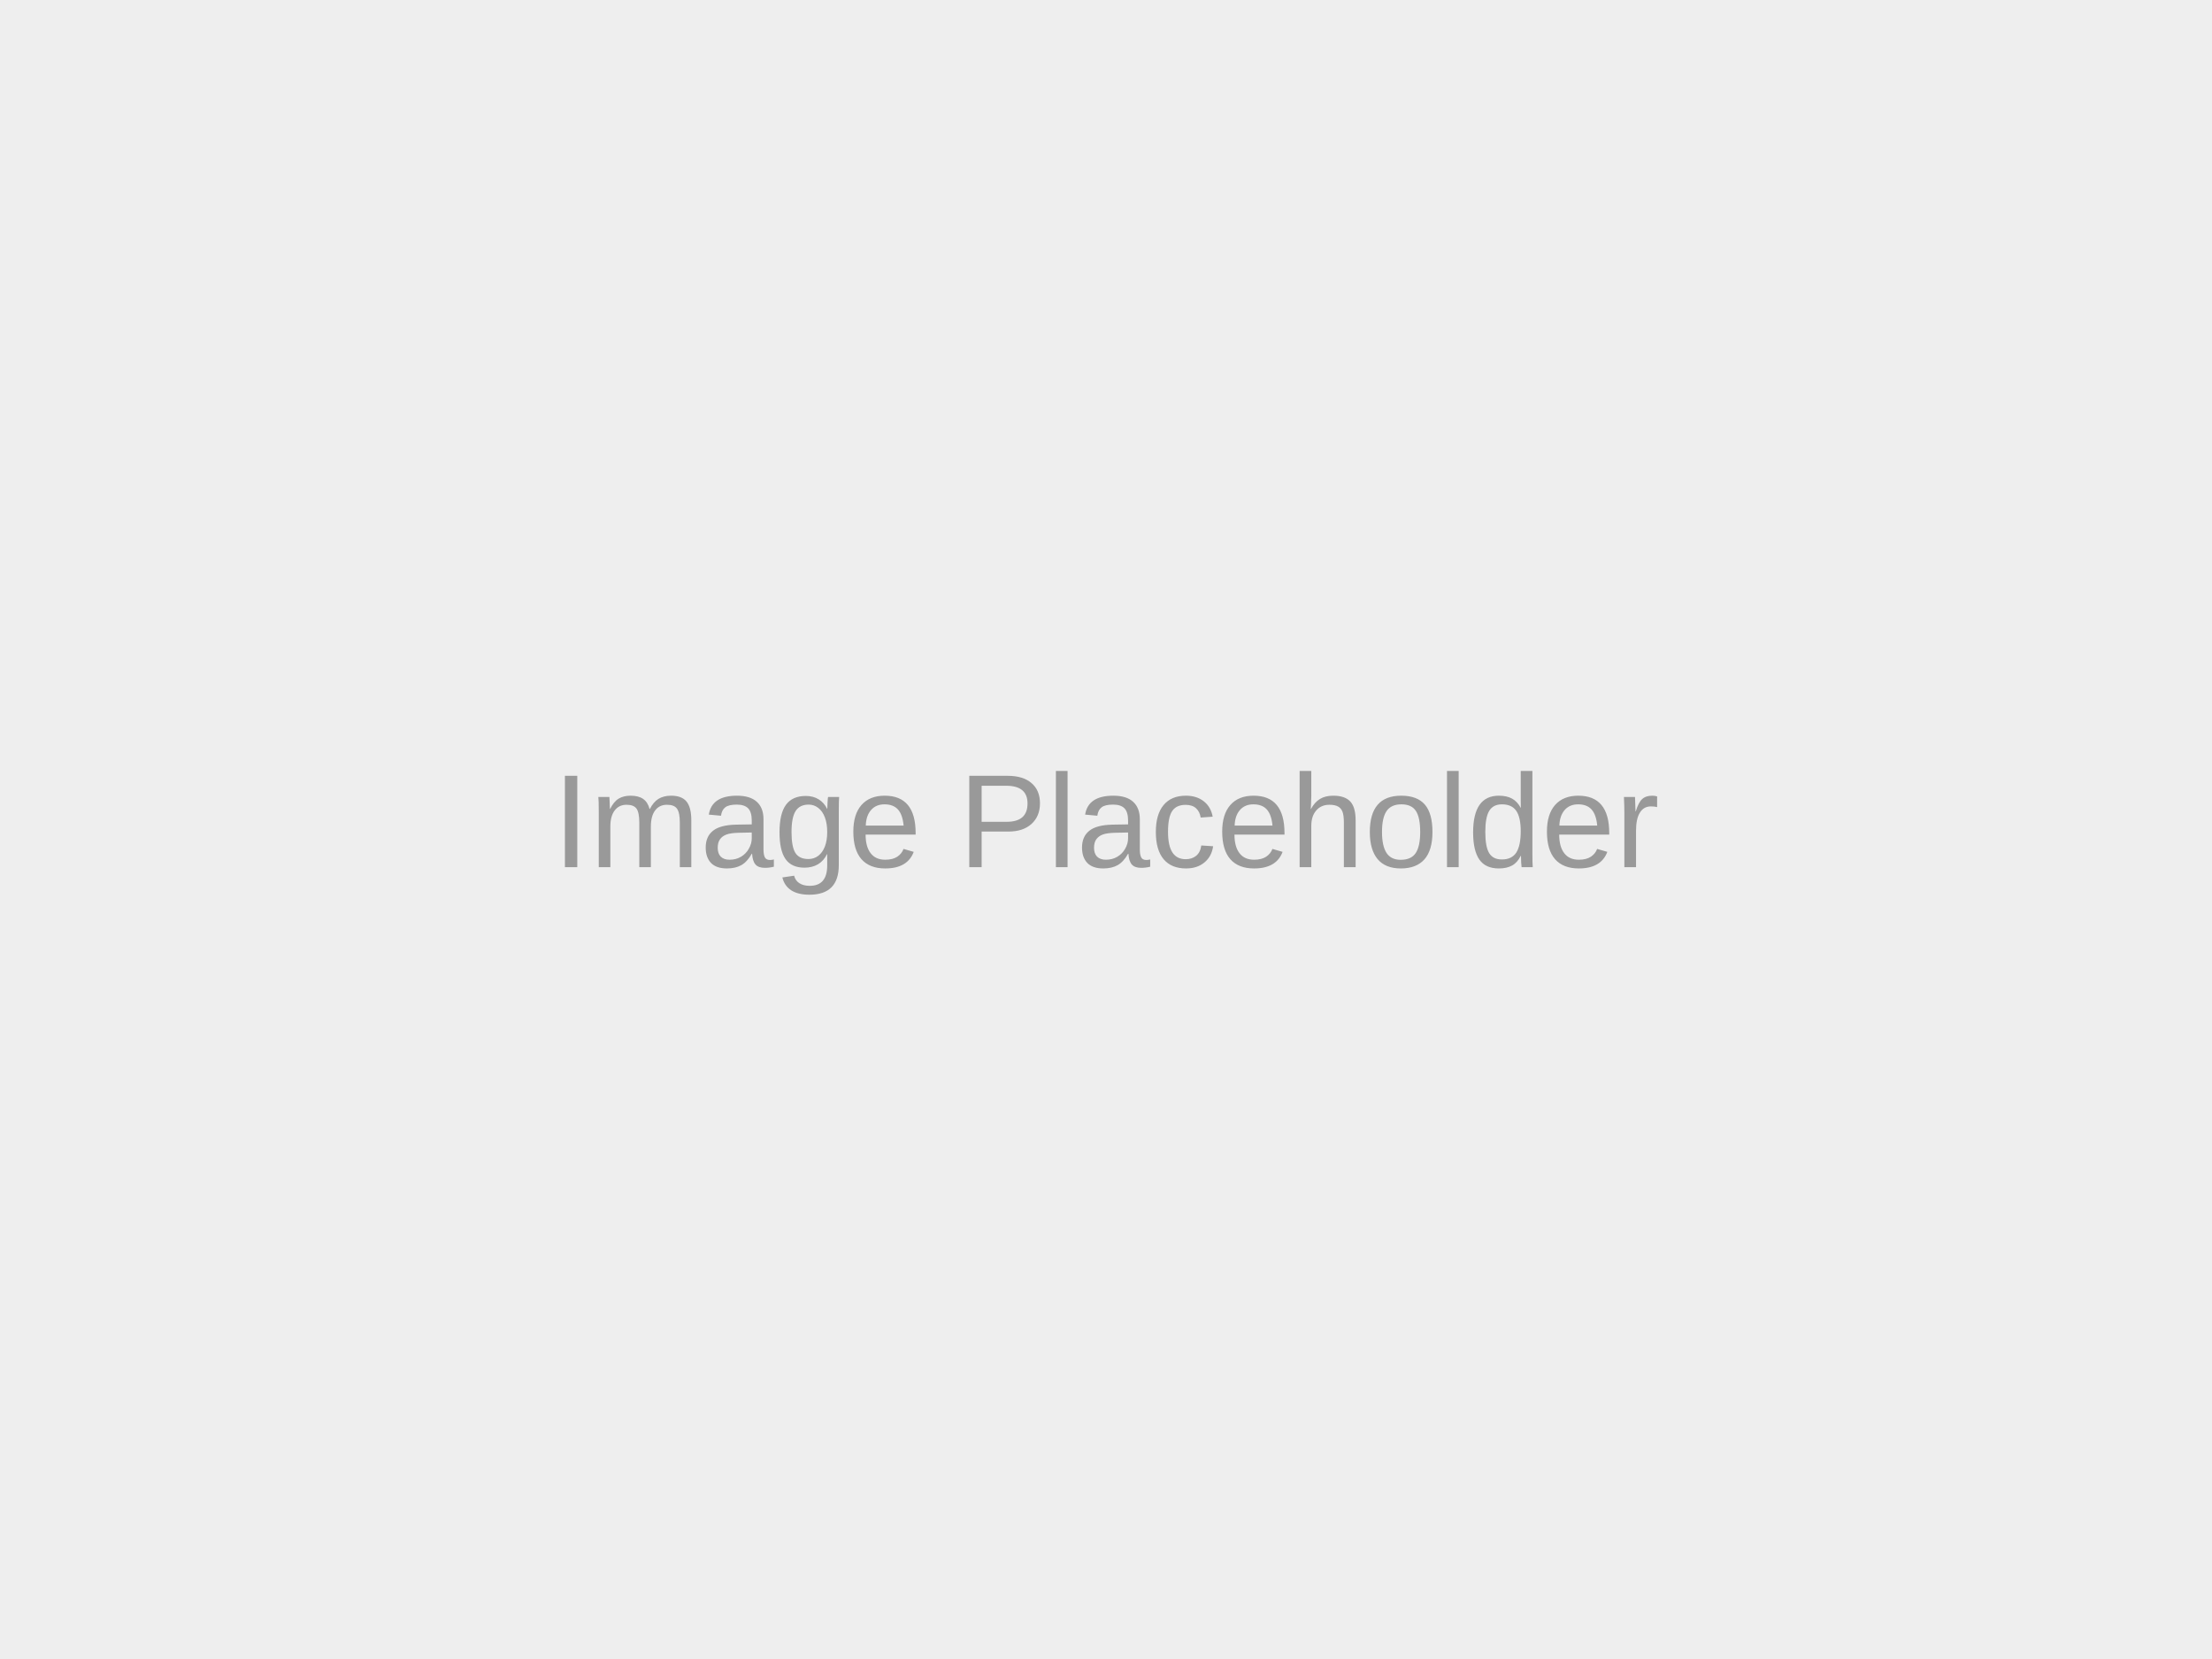
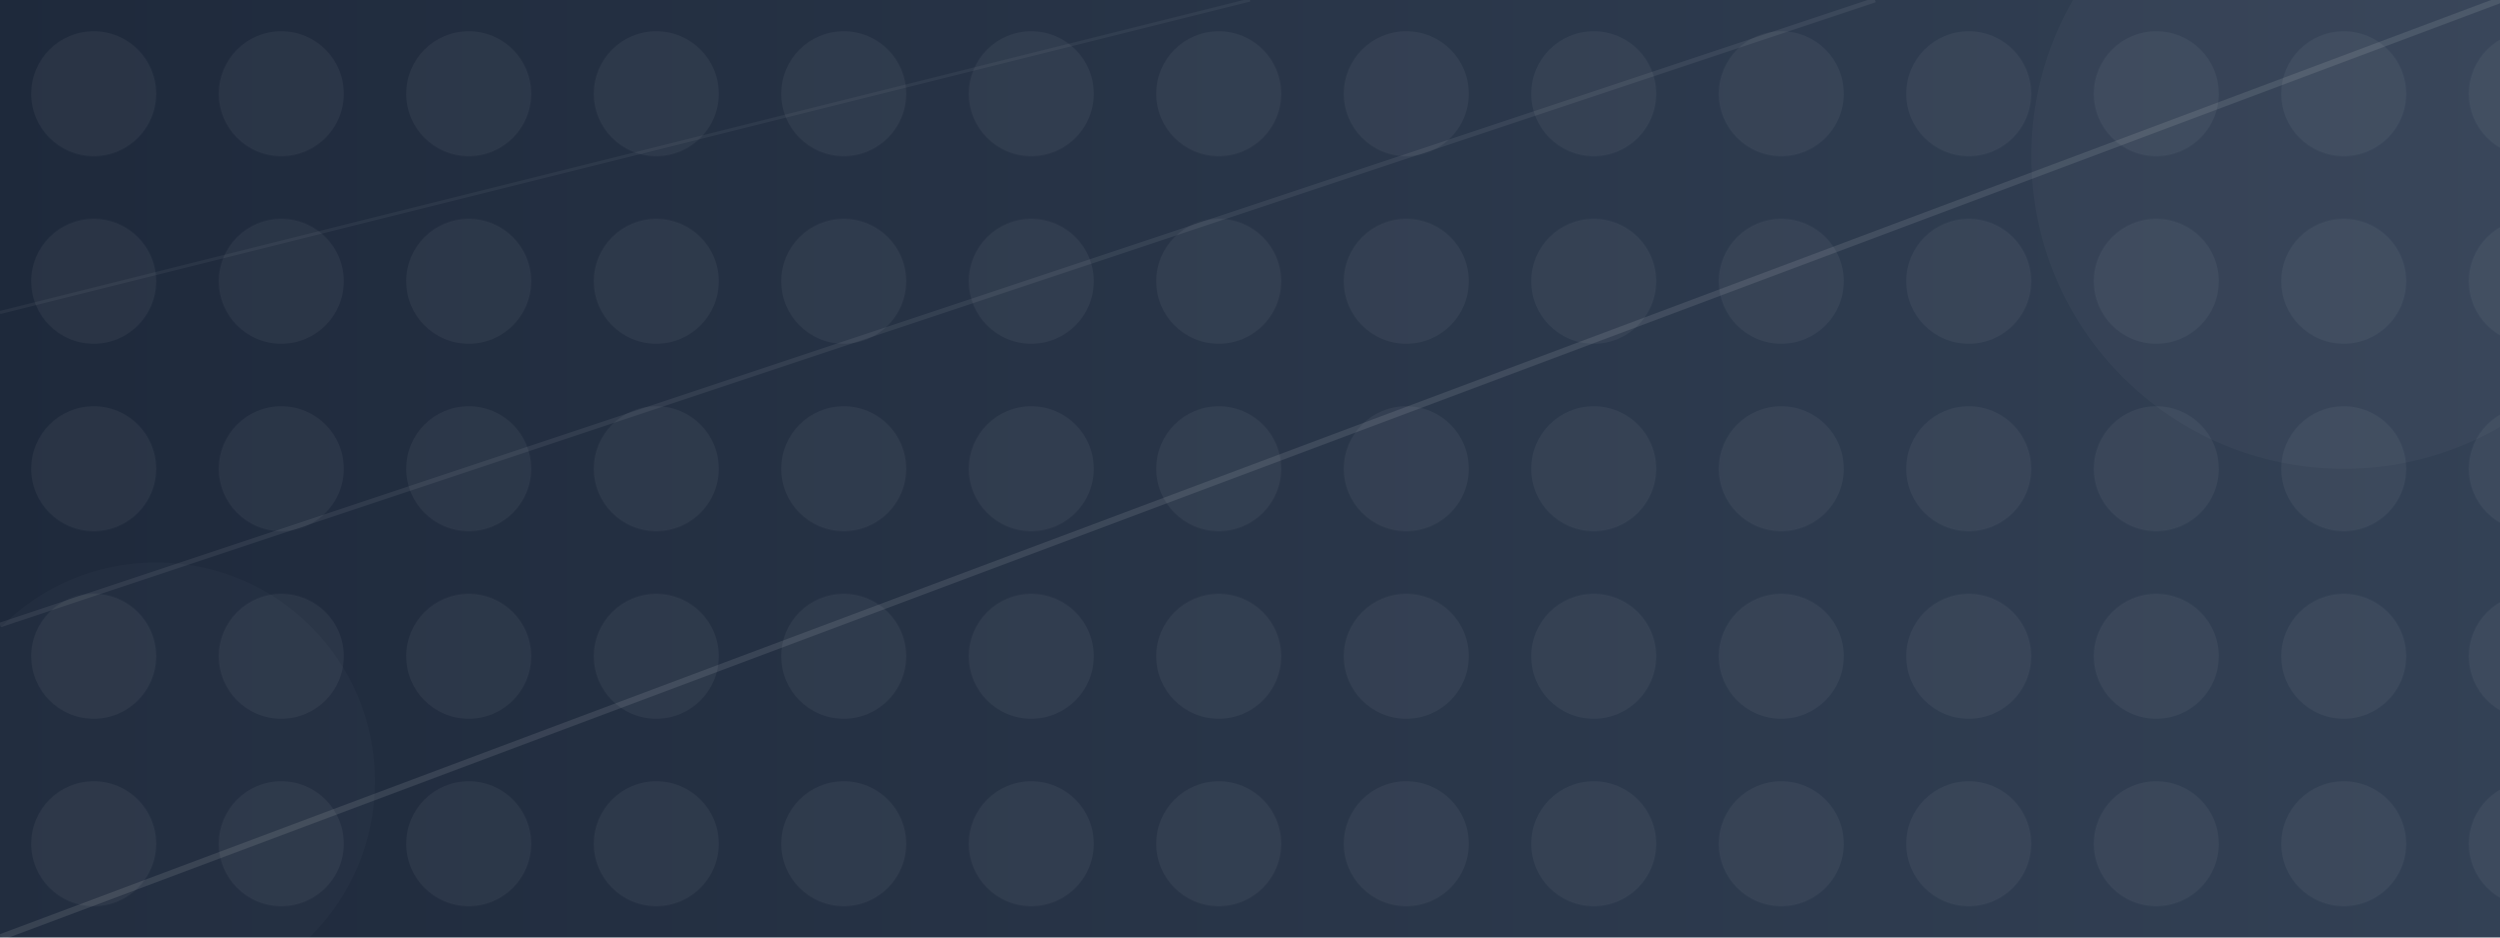
- <svg xmlns="http://www.w3.org/2000/svg" width="400" height="300" viewBox="0 0 400 300">
-   <rect width="400" height="300" fill="#EEEEEE" />
-   <text x="50%" y="50%" dominant-baseline="middle" text-anchor="middle" font-family="Arial, sans-serif" font-size="24" fill="#999999">
-     Image Placeholder
-   </text>
+ <svg xmlns="http://www.w3.org/2000/svg" width="800" height="300" viewBox="0 0 800 300">
+   <defs>
+     <linearGradient id="grad1" x1="0%" y1="0%" x2="100%" y2="0%">
+       <stop offset="0%" style="stop-color:#1E293B;stop-opacity:1" />
+       <stop offset="100%" style="stop-color:#334155;stop-opacity:1" />
+     </linearGradient>
+     <pattern id="pattern1" x="0" y="0" width="60" height="60" patternUnits="userSpaceOnUse">
+       <circle cx="30" cy="30" r="20" fill="rgba(255,255,255,0.05)" />
+     </pattern>
+   </defs>
+   <rect width="800" height="300" fill="url(#grad1)" />
+   <rect width="800" height="300" fill="url(#pattern1)" />
+   <path d="M0,300 L800,0" stroke="rgba(255,255,255,0.1)" stroke-width="2" />
+   <path d="M0,200 L600,0" stroke="rgba(255,255,255,0.07)" stroke-width="1.5" />
+   <path d="M0,100 L400,0" stroke="rgba(255,255,255,0.05)" stroke-width="1" />
+   <circle cx="750" cy="50" r="100" fill="rgba(255,255,255,0.03)" />
+   <circle cx="50" cy="250" r="70" fill="rgba(255,255,255,0.02)" />
</svg>
